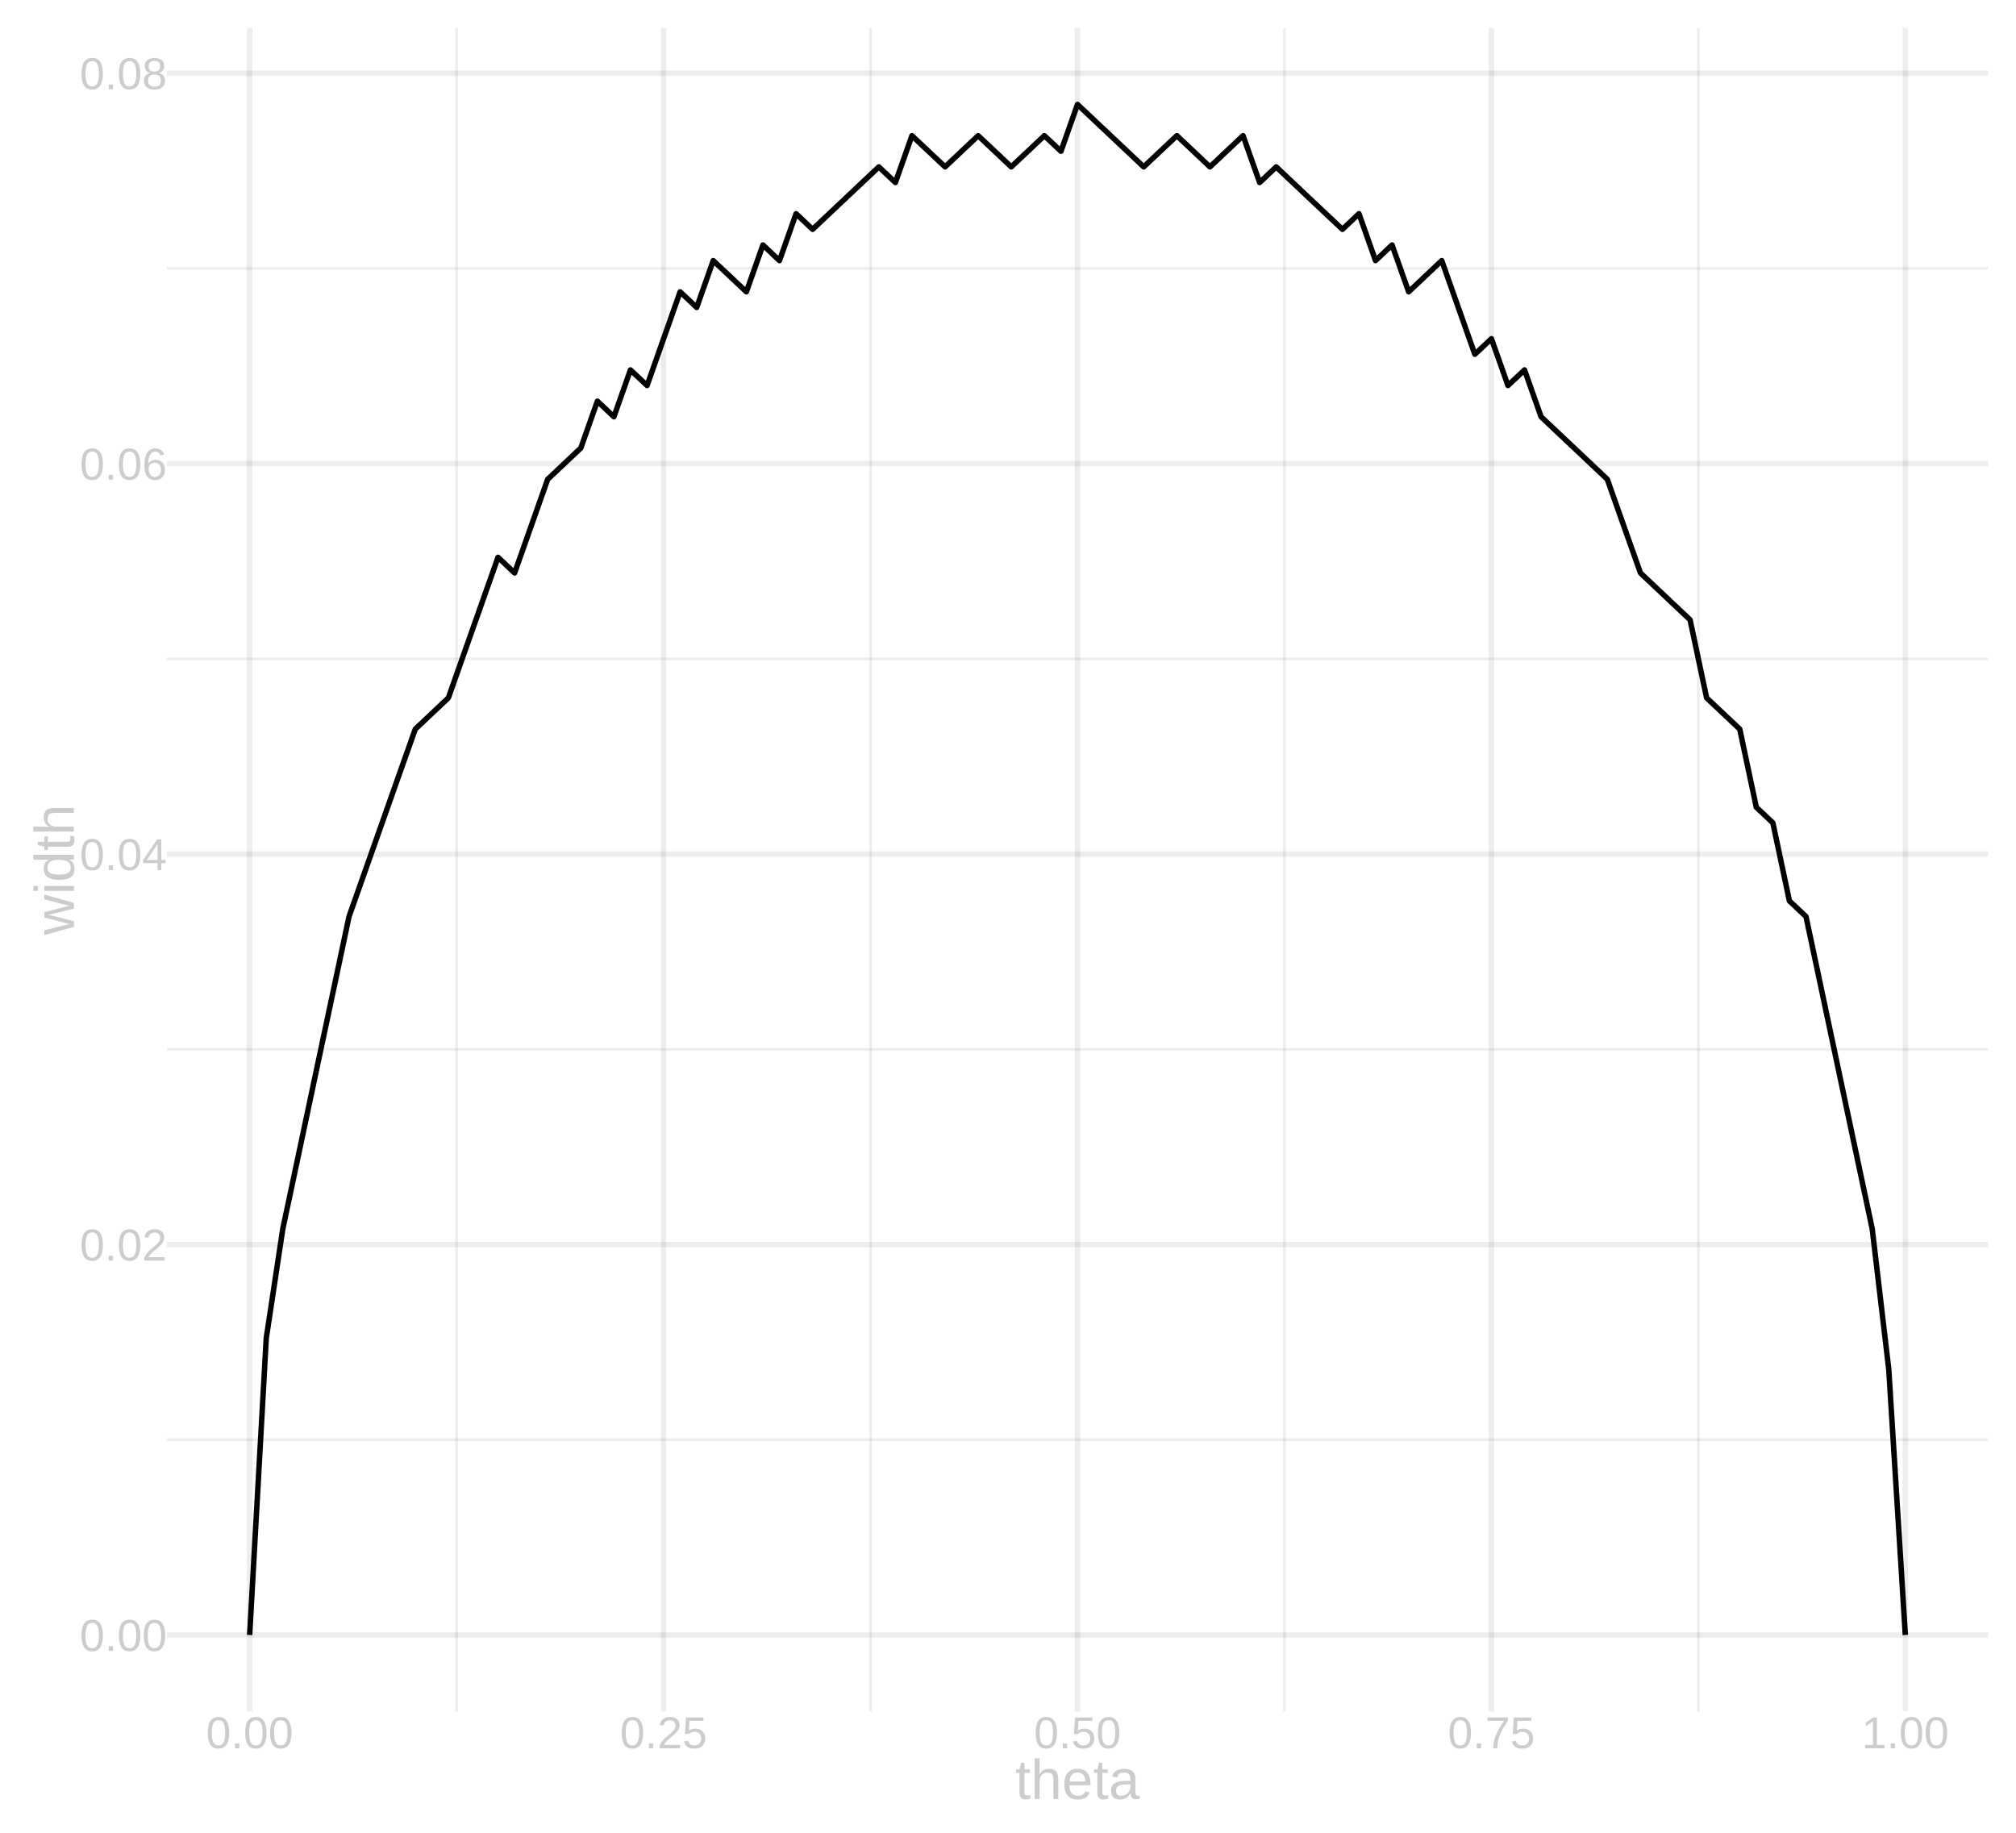
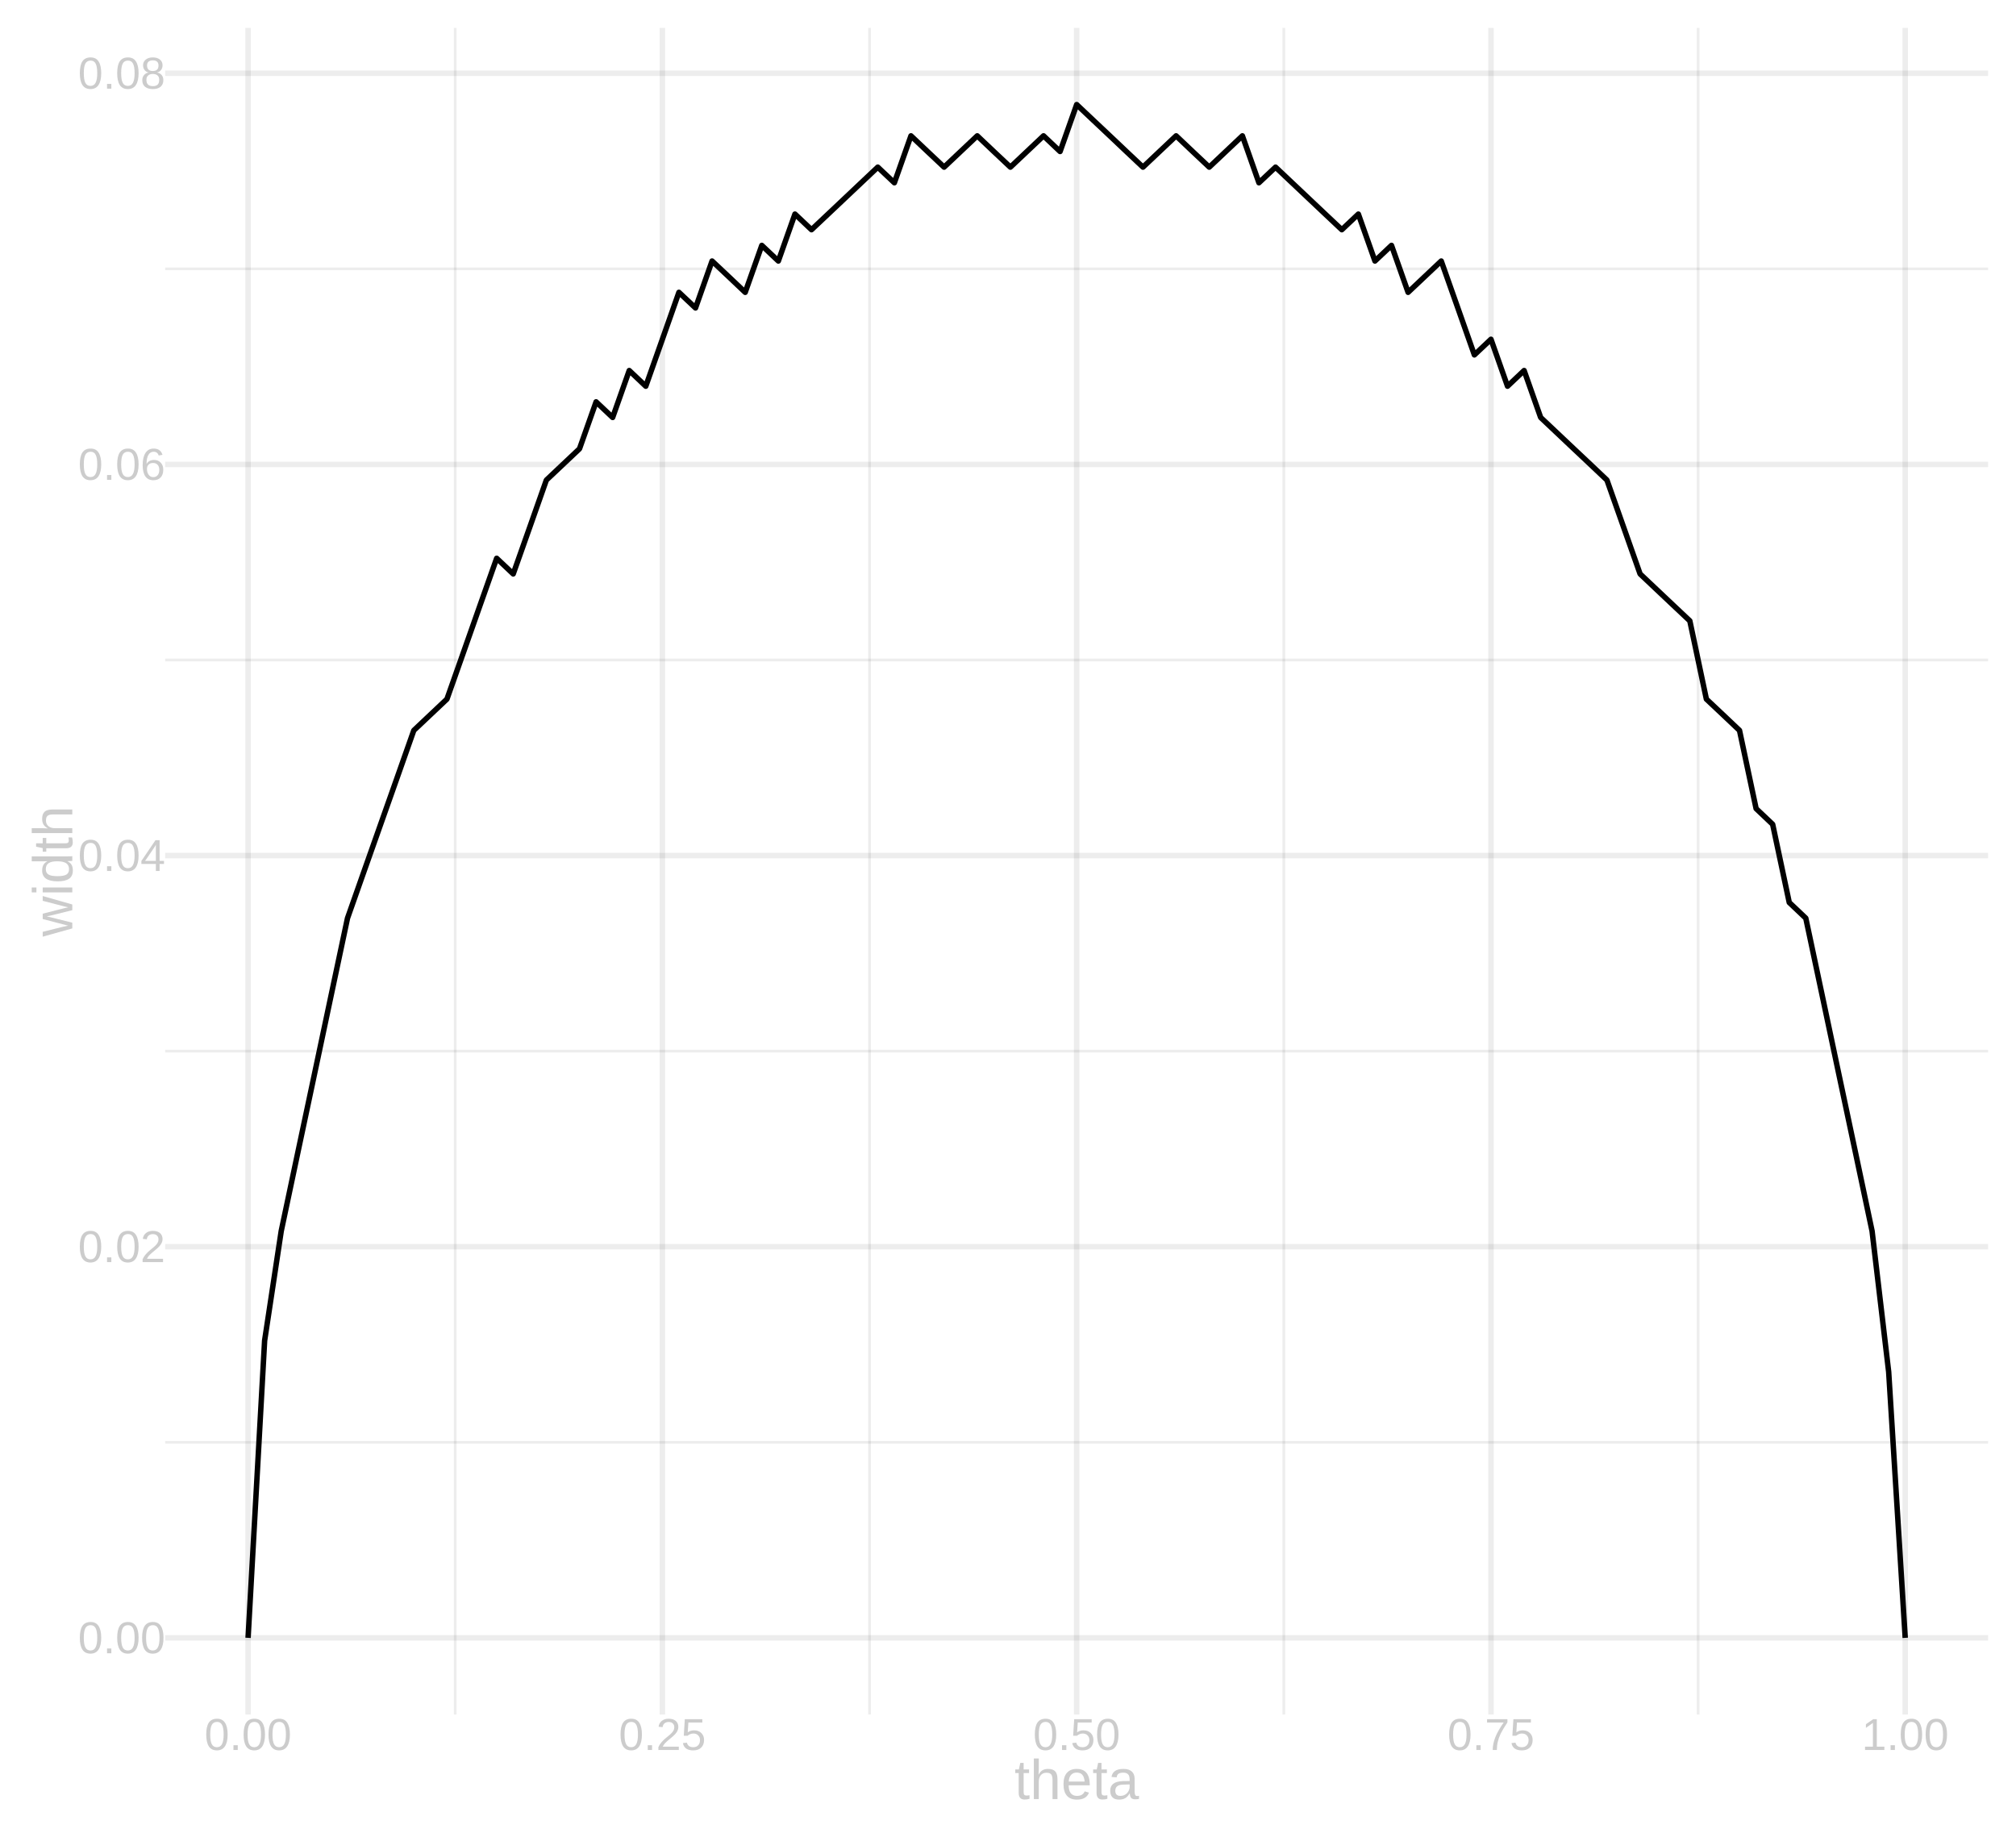
<svg xmlns="http://www.w3.org/2000/svg" width="396.00pt" height="360.00pt" viewBox="0 0 396.00 360.00">
  <g class="svglite">
    <defs>
      <style type="text/css">
    .svglite line, .svglite polyline, .svglite polygon, .svglite path, .svglite rect, .svglite circle {
      fill: none;
      stroke: #000000;
      stroke-linecap: round;
      stroke-linejoin: round;
      stroke-miterlimit: 10.00;
    }
    .svglite text {
      white-space: pre;
    }
    .svglite g.glyphgroup path {
      fill: inherit;
      stroke: none;
    }
  </style>
    </defs>
    <rect width="100%" height="100%" style="stroke: none; fill: none;" />
    <defs>
      <clipPath id="cpMC4wMHwzOTYuMDB8MC4wMHwzNjAuMDA=">
        <rect x="0.00" y="0.00" width="396.00" height="360.00" />
      </clipPath>
    </defs>
    <g clip-path="url(#cpMC4wMHwzOTYuMDB8MC4wMHwzNjAuMDA=)">
      <rect x="0" y="0.00" width="396.00" height="360.00" style="stroke-width: 1.07; stroke: none;" />
    </g>
    <defs>
-       <clipPath id="cpMzIuNzh8MzkwLjUyfDUuNDh8MzM2LjE3">
-         <rect x="32.78" y="5.48" width="357.74" height="330.70" />
+       <clipPath id="cpMzIuNDV8MzkwLjUyfDUuNDh8MzM2Ljc3">
+         <rect x="32.45" y="5.48" width="358.07" height="331.29" />
      </clipPath>
    </defs>
-     <g clip-path="url(#cpMzIuNzh8MzkwLjUyfDUuNDh8MzM2LjE3)">
-       <rect x="32.78" y="5.48" width="357.74" height="330.70" style="stroke-width: 1.07; stroke: none;" />
-       <polyline points="32.78,282.80 390.52,282.80 " style="stroke-width: 0.53; stroke: #000000; stroke-opacity: 0.071; stroke-linecap: butt;" />
-       <polyline points="32.78,206.11 390.52,206.11 " style="stroke-width: 0.53; stroke: #000000; stroke-opacity: 0.071; stroke-linecap: butt;" />
-       <polyline points="32.78,129.41 390.52,129.41 " style="stroke-width: 0.53; stroke: #000000; stroke-opacity: 0.071; stroke-linecap: butt;" />
-       <polyline points="32.78,52.72 390.52,52.72 " style="stroke-width: 0.53; stroke: #000000; stroke-opacity: 0.071; stroke-linecap: butt;" />
-       <polyline points="89.70,336.17 89.70,5.48 " style="stroke-width: 0.53; stroke: #000000; stroke-opacity: 0.071; stroke-linecap: butt;" />
-       <polyline points="171.00,336.17 171.00,5.48 " style="stroke-width: 0.53; stroke: #000000; stroke-opacity: 0.071; stroke-linecap: butt;" />
-       <polyline points="252.30,336.17 252.30,5.48 " style="stroke-width: 0.53; stroke: #000000; stroke-opacity: 0.071; stroke-linecap: butt;" />
-       <polyline points="333.61,336.17 333.61,5.48 " style="stroke-width: 0.53; stroke: #000000; stroke-opacity: 0.071; stroke-linecap: butt;" />
-       <polyline points="32.78,321.14 390.52,321.14 " style="stroke-width: 1.07; stroke: #000000; stroke-opacity: 0.071; stroke-linecap: butt;" />
-       <polyline points="32.78,244.45 390.52,244.45 " style="stroke-width: 1.07; stroke: #000000; stroke-opacity: 0.071; stroke-linecap: butt;" />
-       <polyline points="32.78,167.76 390.52,167.76 " style="stroke-width: 1.07; stroke: #000000; stroke-opacity: 0.071; stroke-linecap: butt;" />
-       <polyline points="32.78,91.07 390.52,91.07 " style="stroke-width: 1.07; stroke: #000000; stroke-opacity: 0.071; stroke-linecap: butt;" />
-       <polyline points="32.78,14.38 390.52,14.38 " style="stroke-width: 1.07; stroke: #000000; stroke-opacity: 0.071; stroke-linecap: butt;" />
-       <polyline points="49.04,336.17 49.04,5.48 " style="stroke-width: 1.07; stroke: #000000; stroke-opacity: 0.071; stroke-linecap: butt;" />
-       <polyline points="130.35,336.17 130.35,5.48 " style="stroke-width: 1.07; stroke: #000000; stroke-opacity: 0.071; stroke-linecap: butt;" />
-       <polyline points="211.65,336.17 211.65,5.48 " style="stroke-width: 1.07; stroke: #000000; stroke-opacity: 0.071; stroke-linecap: butt;" />
-       <polyline points="292.96,336.17 292.96,5.48 " style="stroke-width: 1.07; stroke: #000000; stroke-opacity: 0.071; stroke-linecap: butt;" />
-       <polyline points="374.26,336.17 374.26,5.48 " style="stroke-width: 1.07; stroke: #000000; stroke-opacity: 0.071; stroke-linecap: butt;" />
-       <polyline points="49.04,321.14 52.30,262.86 55.55,241.38 58.80,226.05 62.05,210.71 65.31,195.37 68.56,180.03 71.81,170.83 75.06,161.62 78.31,152.42 81.57,143.22 84.82,140.15 88.07,137.08 91.32,127.88 94.57,118.68 97.83,109.47 101.08,112.54 104.33,103.34 107.58,94.14 110.84,91.07 114.09,88.00 117.34,78.80 120.59,81.86 123.84,72.66 127.10,75.73 130.35,66.53 133.60,57.32 136.85,60.39 140.10,51.19 143.36,54.26 146.61,57.32 149.86,48.12 153.11,51.19 156.37,41.98 159.62,45.05 162.87,41.98 166.12,38.92 169.37,35.85 172.63,32.78 175.88,35.85 179.13,26.65 182.38,29.71 185.64,32.78 188.89,29.71 192.14,26.65 195.39,29.71 198.64,32.78 201.90,29.71 205.15,26.65 208.40,29.71 211.65,20.51 214.90,23.58 218.16,26.65 221.41,29.71 224.66,32.78 227.91,29.71 231.17,26.65 234.42,29.71 237.67,32.78 240.92,29.71 244.17,26.65 247.43,35.85 250.68,32.78 253.93,35.85 257.18,38.92 260.43,41.98 263.69,45.05 266.94,41.98 270.19,51.19 273.44,48.12 276.70,57.32 279.95,54.26 283.20,51.19 286.45,60.39 289.70,69.59 292.96,66.53 296.21,75.73 299.46,72.66 302.71,81.86 305.96,84.93 309.22,88.00 312.47,91.07 315.72,94.14 318.97,103.34 322.23,112.54 325.48,115.61 328.73,118.68 331.98,121.74 335.23,137.08 338.49,140.15 341.74,143.22 344.99,158.56 348.24,161.62 351.49,176.96 354.75,180.03 358.00,195.37 361.25,210.71 364.50,226.05 367.76,241.38 371.01,268.99 374.26,321.14 " style="stroke-width: 1.07; stroke-linecap: butt;" />
+     <g clip-path="url(#cpMzIuNDV8MzkwLjUyfDUuNDh8MzM2Ljc3)">
+       <rect x="32.45" y="5.48" width="358.07" height="331.29" style="stroke-width: 1.07; stroke: none;" />
+       <polyline points="32.45,283.30 390.52,283.30 " style="stroke-width: 0.53; stroke: #000000; stroke-opacity: 0.071; stroke-linecap: butt;" />
+       <polyline points="32.45,206.47 390.52,206.47 " style="stroke-width: 0.53; stroke: #000000; stroke-opacity: 0.071; stroke-linecap: butt;" />
+       <polyline points="32.45,129.64 390.52,129.64 " style="stroke-width: 0.53; stroke: #000000; stroke-opacity: 0.071; stroke-linecap: butt;" />
+       <polyline points="32.45,52.81 390.52,52.81 " style="stroke-width: 0.53; stroke: #000000; stroke-opacity: 0.071; stroke-linecap: butt;" />
+       <polyline points="89.42,336.77 89.42,5.48 " style="stroke-width: 0.53; stroke: #000000; stroke-opacity: 0.071; stroke-linecap: butt;" />
+       <polyline points="170.80,336.77 170.80,5.48 " style="stroke-width: 0.53; stroke: #000000; stroke-opacity: 0.071; stroke-linecap: butt;" />
+       <polyline points="252.18,336.77 252.18,5.48 " style="stroke-width: 0.53; stroke: #000000; stroke-opacity: 0.071; stroke-linecap: butt;" />
+       <polyline points="333.56,336.77 333.56,5.48 " style="stroke-width: 0.53; stroke: #000000; stroke-opacity: 0.071; stroke-linecap: butt;" />
+       <polyline points="32.45,321.71 390.52,321.71 " style="stroke-width: 1.07; stroke: #000000; stroke-opacity: 0.071; stroke-linecap: butt;" />
+       <polyline points="32.45,244.88 390.52,244.88 " style="stroke-width: 1.07; stroke: #000000; stroke-opacity: 0.071; stroke-linecap: butt;" />
+       <polyline points="32.45,168.05 390.52,168.05 " style="stroke-width: 1.07; stroke: #000000; stroke-opacity: 0.071; stroke-linecap: butt;" />
+       <polyline points="32.45,91.22 390.52,91.22 " style="stroke-width: 1.07; stroke: #000000; stroke-opacity: 0.071; stroke-linecap: butt;" />
+       <polyline points="32.45,14.39 390.52,14.39 " style="stroke-width: 1.07; stroke: #000000; stroke-opacity: 0.071; stroke-linecap: butt;" />
+       <polyline points="48.73,336.77 48.73,5.48 " style="stroke-width: 1.07; stroke: #000000; stroke-opacity: 0.071; stroke-linecap: butt;" />
+       <polyline points="130.11,336.77 130.11,5.48 " style="stroke-width: 1.07; stroke: #000000; stroke-opacity: 0.071; stroke-linecap: butt;" />
+       <polyline points="211.49,336.77 211.49,5.48 " style="stroke-width: 1.07; stroke: #000000; stroke-opacity: 0.071; stroke-linecap: butt;" />
+       <polyline points="292.87,336.77 292.87,5.48 " style="stroke-width: 1.07; stroke: #000000; stroke-opacity: 0.071; stroke-linecap: butt;" />
+       <polyline points="374.24,336.77 374.24,5.48 " style="stroke-width: 1.07; stroke: #000000; stroke-opacity: 0.071; stroke-linecap: butt;" />
+       <polyline points="48.73,321.71 51.98,263.32 55.24,241.81 58.49,226.44 61.75,211.08 65.00,195.71 68.26,180.35 71.51,171.13 74.77,161.91 78.03,152.69 81.28,143.47 84.54,140.39 87.79,137.32 91.05,128.10 94.30,118.88 97.56,109.66 100.81,112.73 104.07,103.52 107.32,94.30 110.58,91.22 113.83,88.15 117.09,78.93 120.34,82.00 123.60,72.78 126.85,75.86 130.11,66.64 133.36,57.42 136.62,60.49 139.87,51.27 143.13,54.34 146.38,57.42 149.64,48.20 152.89,51.27 156.15,42.05 159.40,45.12 162.66,42.05 165.91,38.98 169.17,35.90 172.42,32.83 175.68,35.90 178.94,26.68 182.19,29.76 185.45,32.83 188.70,29.76 191.96,26.68 195.21,29.76 198.47,32.83 201.72,29.76 204.98,26.68 208.23,29.76 211.49,20.54 214.74,23.61 218.00,26.68 221.25,29.76 224.51,32.83 227.76,29.76 231.02,26.68 234.27,29.76 237.53,32.83 240.78,29.76 244.04,26.68 247.29,35.90 250.55,32.83 253.80,35.90 257.06,38.98 260.31,42.05 263.57,45.12 266.82,42.05 270.08,51.27 273.33,48.20 276.59,57.42 279.85,54.34 283.10,51.27 286.36,60.49 289.61,69.71 292.87,66.64 296.12,75.86 299.38,72.78 302.63,82.00 305.89,85.08 309.14,88.15 312.40,91.22 315.65,94.30 318.91,103.52 322.16,112.73 325.42,115.81 328.67,118.88 331.93,121.95 335.18,137.32 338.44,140.39 341.69,143.47 344.95,158.83 348.20,161.91 351.46,177.27 354.71,180.35 357.97,195.71 361.22,211.08 364.48,226.44 367.73,241.81 370.99,269.47 374.24,321.71 " style="stroke-width: 1.07; stroke-linecap: butt;" />
    </g>
    <g clip-path="url(#cpMC4wMHwzOTYuMDB8MC4wMHwzNjAuMDA=)">
-       <text x="24.23" y="324.29" text-anchor="middle" style="font-size: 8.80px;fill: #CCCCCC; font-family: &quot;Arial&quot;;" textLength="17.11px" lengthAdjust="spacingAndGlyphs">0.00</text>
-       <text x="24.23" y="247.60" text-anchor="middle" style="font-size: 8.80px;fill: #CCCCCC; font-family: &quot;Arial&quot;;" textLength="17.11px" lengthAdjust="spacingAndGlyphs">0.02</text>
-       <text x="24.23" y="170.91" text-anchor="middle" style="font-size: 8.80px;fill: #CCCCCC; font-family: &quot;Arial&quot;;" textLength="17.11px" lengthAdjust="spacingAndGlyphs">0.04</text>
-       <text x="24.23" y="94.22" text-anchor="middle" style="font-size: 8.80px;fill: #CCCCCC; font-family: &quot;Arial&quot;;" textLength="17.11px" lengthAdjust="spacingAndGlyphs">0.06</text>
-       <text x="24.23" y="17.53" text-anchor="middle" style="font-size: 8.80px;fill: #CCCCCC; font-family: &quot;Arial&quot;;" textLength="17.11px" lengthAdjust="spacingAndGlyphs">0.08</text>
-       <text x="49.04" y="343.40" text-anchor="middle" style="font-size: 8.80px;fill: #CCCCCC; font-family: &quot;Arial&quot;;" textLength="17.11px" lengthAdjust="spacingAndGlyphs">0.00</text>
-       <text x="130.35" y="343.40" text-anchor="middle" style="font-size: 8.80px;fill: #CCCCCC; font-family: &quot;Arial&quot;;" textLength="17.11px" lengthAdjust="spacingAndGlyphs">0.25</text>
-       <text x="211.65" y="343.40" text-anchor="middle" style="font-size: 8.80px;fill: #CCCCCC; font-family: &quot;Arial&quot;;" textLength="17.11px" lengthAdjust="spacingAndGlyphs">0.50</text>
-       <text x="292.96" y="343.40" text-anchor="middle" style="font-size: 8.80px;fill: #CCCCCC; font-family: &quot;Arial&quot;;" textLength="17.11px" lengthAdjust="spacingAndGlyphs">0.75</text>
-       <text x="374.26" y="343.40" text-anchor="middle" style="font-size: 8.80px;fill: #CCCCCC; font-family: &quot;Arial&quot;;" textLength="17.11px" lengthAdjust="spacingAndGlyphs">1.00</text>
-       <text x="211.65" y="353.36" text-anchor="middle" style="font-size: 11.00px;fill: #CCCCCC; font-family: &quot;Arial&quot;;" textLength="24.50px" lengthAdjust="spacingAndGlyphs">theta</text>
-       <text transform="translate(14.52,170.83) rotate(-90)" text-anchor="middle" style="font-size: 11.00px;fill: #CCCCCC; font-family: &quot;Arial&quot;;" textLength="25.69px" lengthAdjust="spacingAndGlyphs">width</text>
+       <text x="23.90" y="324.74" text-anchor="middle" style="font-size: 8.80px;fill: #CCCCCC; font-family: &quot;Arimo&quot;;" textLength="17.11px" lengthAdjust="spacingAndGlyphs">0.00</text>
+       <text x="23.90" y="247.91" text-anchor="middle" style="font-size: 8.80px;fill: #CCCCCC; font-family: &quot;Arimo&quot;;" textLength="17.11px" lengthAdjust="spacingAndGlyphs">0.02</text>
+       <text x="23.90" y="171.08" text-anchor="middle" style="font-size: 8.80px;fill: #CCCCCC; font-family: &quot;Arimo&quot;;" textLength="17.11px" lengthAdjust="spacingAndGlyphs">0.04</text>
+       <text x="23.90" y="94.25" text-anchor="middle" style="font-size: 8.80px;fill: #CCCCCC; font-family: &quot;Arimo&quot;;" textLength="17.11px" lengthAdjust="spacingAndGlyphs">0.06</text>
+       <text x="23.90" y="17.42" text-anchor="middle" style="font-size: 8.80px;fill: #CCCCCC; font-family: &quot;Arimo&quot;;" textLength="17.11px" lengthAdjust="spacingAndGlyphs">0.08</text>
+       <text x="48.73" y="343.74" text-anchor="middle" style="font-size: 8.80px;fill: #CCCCCC; font-family: &quot;Arimo&quot;;" textLength="17.11px" lengthAdjust="spacingAndGlyphs">0.00</text>
+       <text x="130.11" y="343.74" text-anchor="middle" style="font-size: 8.80px;fill: #CCCCCC; font-family: &quot;Arimo&quot;;" textLength="17.11px" lengthAdjust="spacingAndGlyphs">0.25</text>
+       <text x="211.49" y="343.74" text-anchor="middle" style="font-size: 8.80px;fill: #CCCCCC; font-family: &quot;Arimo&quot;;" textLength="17.11px" lengthAdjust="spacingAndGlyphs">0.50</text>
+       <text x="292.87" y="343.74" text-anchor="middle" style="font-size: 8.80px;fill: #CCCCCC; font-family: &quot;Arimo&quot;;" textLength="17.11px" lengthAdjust="spacingAndGlyphs">0.75</text>
+       <text x="374.24" y="343.74" text-anchor="middle" style="font-size: 8.80px;fill: #CCCCCC; font-family: &quot;Arimo&quot;;" textLength="17.11px" lengthAdjust="spacingAndGlyphs">1.00</text>
+       <text x="211.49" y="353.38" text-anchor="middle" style="font-size: 11.00px;fill: #CCCCCC; font-family: &quot;Arimo&quot;;" textLength="24.50px" lengthAdjust="spacingAndGlyphs">theta</text>
+       <text transform="translate(14.20,171.13) rotate(-90)" text-anchor="middle" style="font-size: 11.00px;fill: #CCCCCC; font-family: &quot;Arimo&quot;;" textLength="25.69px" lengthAdjust="spacingAndGlyphs">width</text>
    </g>
  </g>
</svg>
